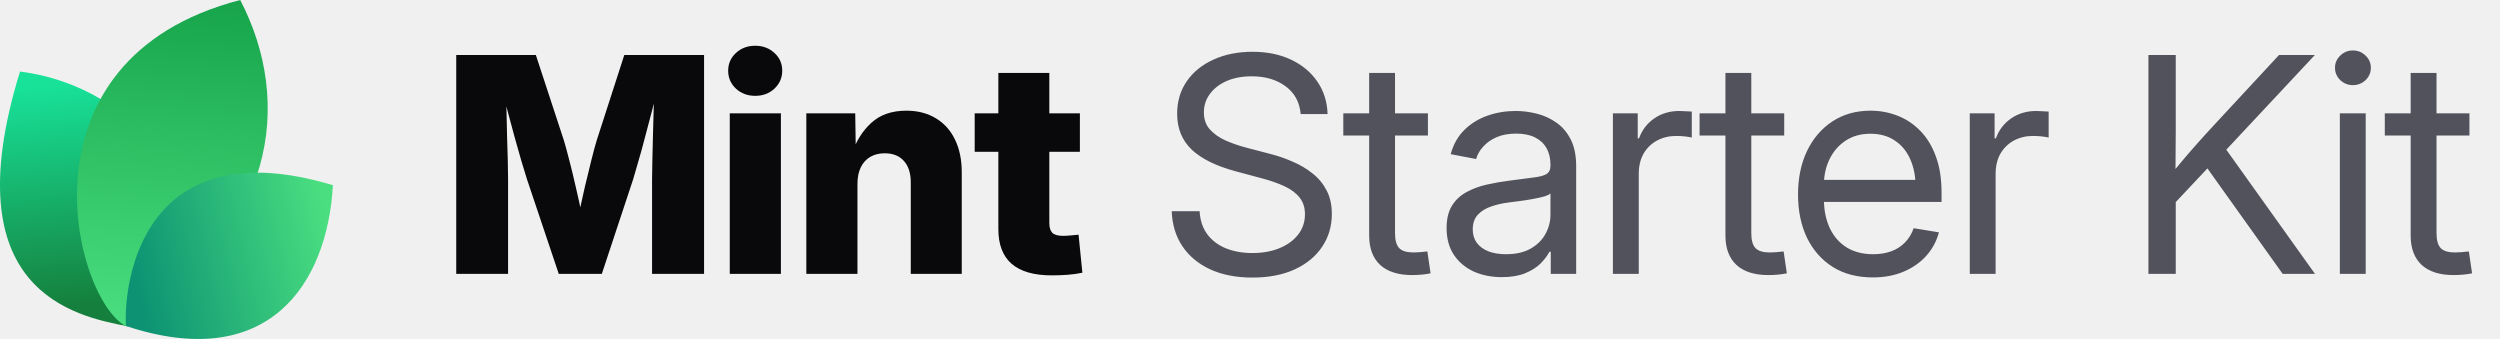
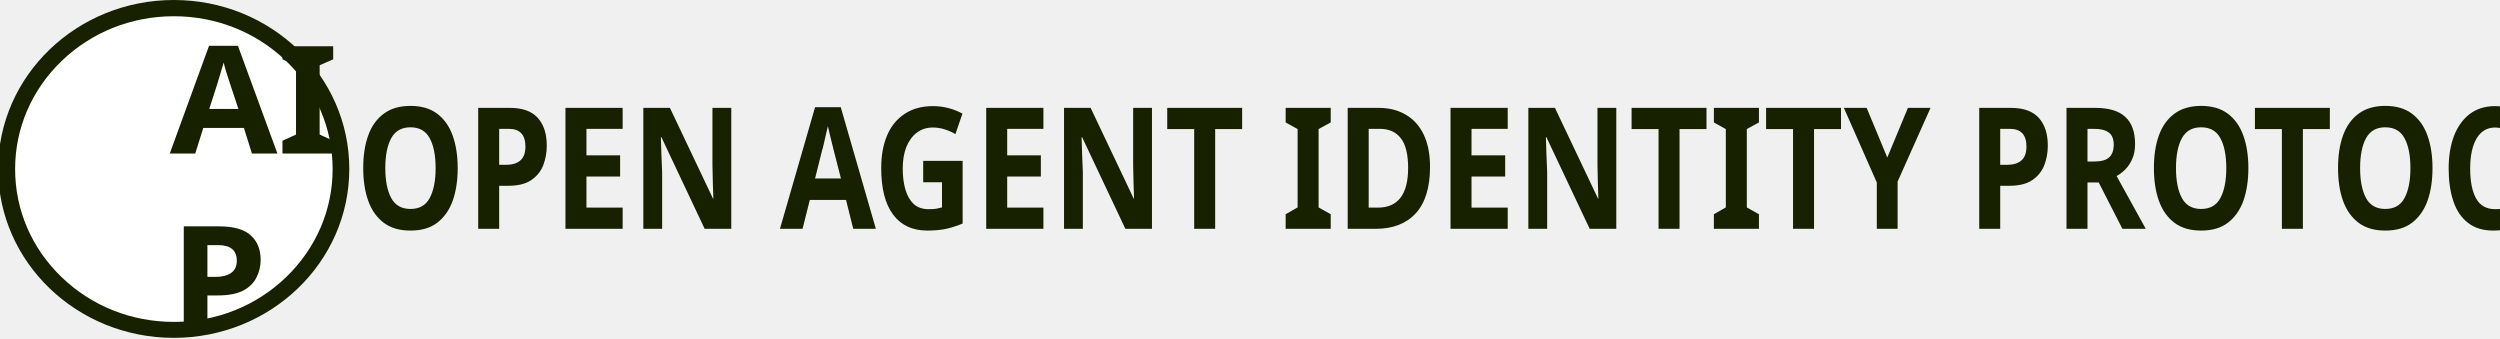
- <svg xmlns="http://www.w3.org/2000/svg" width="177" height="24" viewBox="0 0 177 24" fill="none">
-   <path d="M9.061 23.108C5.268 22.377 -3.391 20.627 1.417 5.064C9.634 6.099 16.973 14.064 9.061 23.108Z" fill="url(#paint0_linear_17557_2020)" />
-   <path d="M8.919 23.094C5.276 21.222 0.784 4.209 17.007 0C20.757 7.193 19.621 16.545 8.919 23.094Z" fill="url(#paint1_linear_17557_2020)" />
-   <path d="M8.914 23.079C8.735 19.882 10.159 9.085 23.57 13.111C23.181 20.123 18.984 26.418 8.914 23.079Z" fill="url(#paint2_linear_17557_2020)" />
-   <path d="M32.301 19.392V3.894H37.938L39.925 9.948C40.036 10.315 40.164 10.787 40.31 11.362C40.462 11.938 40.611 12.552 40.757 13.204C40.91 13.855 41.048 14.483 41.173 15.086C41.305 15.682 41.412 16.192 41.495 16.615H40.695C40.771 16.192 40.871 15.682 40.996 15.086C41.128 14.49 41.267 13.866 41.412 13.214C41.565 12.562 41.714 11.948 41.86 11.373C42.005 10.79 42.133 10.315 42.244 9.948L44.2 3.894H49.848V19.392H46.166V12.704C46.166 12.357 46.173 11.917 46.187 11.383C46.2 10.849 46.214 10.27 46.228 9.646C46.249 9.022 46.266 8.391 46.28 7.753C46.301 7.115 46.311 6.519 46.311 5.964H46.623C46.485 6.561 46.332 7.181 46.166 7.826C45.999 8.471 45.833 9.102 45.666 9.719C45.507 10.336 45.351 10.901 45.198 11.414C45.053 11.928 44.928 12.357 44.824 12.704L42.608 19.392H39.561L37.314 12.704C37.203 12.357 37.072 11.928 36.919 11.414C36.773 10.901 36.614 10.34 36.441 9.729C36.274 9.112 36.104 8.481 35.931 7.836C35.764 7.192 35.608 6.567 35.463 5.964H35.827C35.834 6.512 35.844 7.105 35.858 7.743C35.872 8.374 35.886 9.005 35.9 9.636C35.92 10.26 35.938 10.839 35.952 11.373C35.965 11.907 35.972 12.351 35.972 12.704V19.392H32.301ZM51.668 19.392V8.024H55.288V19.392H51.668ZM53.468 6.786C52.927 6.786 52.473 6.616 52.105 6.276C51.738 5.93 51.554 5.507 51.554 5.007C51.554 4.508 51.738 4.088 52.105 3.749C52.473 3.409 52.927 3.239 53.468 3.239C54.009 3.239 54.463 3.409 54.83 3.749C55.198 4.082 55.382 4.501 55.382 5.007C55.382 5.507 55.198 5.93 54.83 6.276C54.463 6.616 54.009 6.786 53.468 6.786ZM60.708 13.027V19.392H57.088V8.024H60.551L60.593 10.967H60.281C60.593 10.024 61.061 9.268 61.685 8.7C62.309 8.124 63.138 7.836 64.171 7.836C64.975 7.836 65.672 8.017 66.262 8.377C66.851 8.731 67.302 9.234 67.614 9.885C67.933 10.537 68.092 11.307 68.092 12.194V19.392H64.483V12.912C64.483 12.26 64.32 11.754 63.994 11.394C63.675 11.033 63.221 10.853 62.632 10.853C62.25 10.853 61.914 10.936 61.623 11.102C61.332 11.269 61.106 11.515 60.947 11.841C60.787 12.16 60.708 12.555 60.708 13.027ZM76.456 8.024V10.749H69.008V8.024H76.456ZM70.683 5.163H74.292V15.783C74.292 16.102 74.361 16.334 74.5 16.48C74.646 16.625 74.899 16.698 75.259 16.698C75.405 16.698 75.596 16.688 75.831 16.667C76.074 16.646 76.251 16.629 76.362 16.615L76.632 19.309C76.313 19.378 75.963 19.427 75.582 19.455C75.207 19.482 74.836 19.496 74.469 19.496C73.2 19.496 72.25 19.222 71.619 18.674C70.995 18.127 70.683 17.308 70.683 16.22V5.163Z" fill="#09090B" />
-   <path d="M88.667 19.652C87.523 19.652 86.528 19.458 85.682 19.07C84.843 18.681 84.188 18.137 83.716 17.437C83.245 16.736 82.992 15.908 82.957 14.951H84.933C84.968 15.596 85.148 16.14 85.474 16.584C85.8 17.021 86.24 17.354 86.795 17.582C87.35 17.804 87.974 17.915 88.667 17.915C89.388 17.915 90.026 17.801 90.581 17.572C91.143 17.343 91.583 17.024 91.902 16.615C92.228 16.199 92.391 15.717 92.391 15.169C92.391 14.698 92.266 14.306 92.017 13.994C91.767 13.675 91.413 13.408 90.956 13.193C90.498 12.978 89.954 12.787 89.323 12.621L87.502 12.132C86.123 11.765 85.082 11.255 84.382 10.603C83.689 9.944 83.342 9.095 83.342 8.055C83.342 7.174 83.571 6.404 84.028 5.746C84.486 5.087 85.117 4.577 85.921 4.217C86.726 3.849 87.645 3.666 88.678 3.666C89.718 3.666 90.63 3.853 91.413 4.227C92.204 4.602 92.824 5.122 93.275 5.787C93.726 6.446 93.965 7.209 93.993 8.076H92.089C92.013 7.23 91.656 6.574 91.018 6.11C90.387 5.638 89.586 5.403 88.615 5.403C87.95 5.403 87.36 5.513 86.847 5.735C86.341 5.957 85.946 6.262 85.661 6.651C85.377 7.032 85.235 7.469 85.235 7.961C85.235 8.447 85.377 8.849 85.661 9.168C85.946 9.48 86.317 9.74 86.774 9.948C87.232 10.149 87.724 10.319 88.251 10.457L89.884 10.884C90.439 11.023 90.977 11.206 91.496 11.435C92.023 11.657 92.495 11.934 92.911 12.267C93.334 12.593 93.67 12.995 93.92 13.474C94.17 13.945 94.294 14.504 94.294 15.149C94.294 16.015 94.066 16.788 93.608 17.468C93.157 18.148 92.512 18.681 91.673 19.07C90.834 19.458 89.832 19.652 88.667 19.652ZM101.097 8.024V9.594H95.106V8.024H101.097ZM96.937 5.163H98.767V16.521C98.767 17 98.865 17.347 99.059 17.562C99.26 17.77 99.6 17.874 100.078 17.874C100.21 17.874 100.366 17.867 100.546 17.853C100.733 17.832 100.903 17.815 101.056 17.801L101.285 19.351C101.097 19.392 100.886 19.423 100.65 19.444C100.414 19.465 100.189 19.475 99.974 19.475C98.996 19.475 98.244 19.236 97.717 18.758C97.197 18.272 96.937 17.579 96.937 16.677V5.163ZM106.33 19.621C105.595 19.621 104.932 19.489 104.343 19.226C103.754 18.955 103.285 18.564 102.939 18.05C102.592 17.53 102.419 16.896 102.419 16.147C102.419 15.495 102.547 14.965 102.804 14.556C103.06 14.146 103.403 13.828 103.833 13.599C104.263 13.363 104.742 13.186 105.269 13.068C105.796 12.95 106.333 12.857 106.881 12.787C107.574 12.69 108.132 12.617 108.555 12.569C108.978 12.52 109.287 12.441 109.481 12.33C109.675 12.212 109.772 12.014 109.772 11.737V11.654C109.772 11.203 109.679 10.815 109.492 10.489C109.311 10.163 109.041 9.91 108.68 9.729C108.32 9.549 107.872 9.459 107.338 9.459C106.805 9.459 106.34 9.546 105.945 9.719C105.556 9.892 105.241 10.118 104.998 10.395C104.755 10.665 104.593 10.953 104.509 11.258L102.71 10.915C102.897 10.222 103.22 9.65 103.677 9.199C104.135 8.748 104.679 8.412 105.31 8.19C105.941 7.968 106.607 7.857 107.307 7.857C107.8 7.857 108.295 7.92 108.795 8.044C109.301 8.169 109.765 8.381 110.188 8.679C110.611 8.97 110.951 9.369 111.208 9.875C111.464 10.374 111.593 11.005 111.593 11.768V19.392H109.793V17.822H109.7C109.568 18.085 109.363 18.359 109.086 18.643C108.809 18.921 108.444 19.153 107.994 19.34C107.543 19.527 106.988 19.621 106.33 19.621ZM106.621 17.998C107.321 17.998 107.904 17.867 108.368 17.603C108.84 17.333 109.19 16.986 109.419 16.563C109.654 16.133 109.772 15.682 109.772 15.211V13.692C109.703 13.769 109.554 13.841 109.325 13.911C109.096 13.973 108.829 14.032 108.524 14.088C108.226 14.143 107.921 14.192 107.609 14.233C107.304 14.275 107.033 14.309 106.798 14.337C106.354 14.393 105.938 14.49 105.549 14.628C105.168 14.76 104.86 14.954 104.624 15.211C104.388 15.467 104.27 15.811 104.27 16.241C104.27 16.615 104.367 16.934 104.561 17.198C104.762 17.461 105.04 17.662 105.393 17.801C105.747 17.933 106.156 17.998 106.621 17.998ZM114.193 19.392V8.024H115.951V9.792H116.045C116.253 9.209 116.61 8.741 117.116 8.388C117.622 8.034 118.219 7.857 118.905 7.857C119.058 7.857 119.217 7.864 119.384 7.878C119.55 7.885 119.682 7.892 119.779 7.899V9.74C119.716 9.719 119.578 9.695 119.363 9.667C119.155 9.639 118.922 9.625 118.666 9.625C118.174 9.625 117.726 9.733 117.324 9.948C116.922 10.163 116.603 10.471 116.367 10.874C116.138 11.276 116.024 11.758 116.024 12.319V19.392H114.193ZM126.322 8.024V9.594H120.33V8.024H126.322ZM122.161 5.163H123.992V16.521C123.992 17 124.089 17.347 124.283 17.562C124.484 17.77 124.824 17.874 125.302 17.874C125.434 17.874 125.59 17.867 125.77 17.853C125.958 17.832 126.127 17.815 126.28 17.801L126.509 19.351C126.322 19.392 126.11 19.423 125.874 19.444C125.639 19.465 125.413 19.475 125.198 19.475C124.221 19.475 123.468 19.236 122.941 18.758C122.421 18.272 122.161 17.579 122.161 16.677V5.163ZM132.604 19.642C131.502 19.642 130.555 19.396 129.765 18.903C128.974 18.404 128.364 17.714 127.934 16.834C127.511 15.946 127.3 14.927 127.3 13.775C127.3 12.611 127.511 11.584 127.934 10.697C128.364 9.802 128.964 9.102 129.734 8.596C130.51 8.089 131.408 7.836 132.428 7.836C133.1 7.836 133.738 7.954 134.341 8.19C134.952 8.426 135.489 8.783 135.954 9.261C136.425 9.74 136.793 10.343 137.056 11.071C137.327 11.792 137.462 12.645 137.462 13.63V14.296H128.433V12.735H136.463L135.631 13.297C135.631 12.541 135.506 11.876 135.257 11.3C135.007 10.725 134.643 10.277 134.165 9.958C133.686 9.632 133.107 9.469 132.428 9.469C131.748 9.469 131.162 9.632 130.67 9.958C130.177 10.284 129.796 10.725 129.526 11.279C129.262 11.827 129.13 12.441 129.13 13.12V14.046C129.13 14.864 129.273 15.572 129.557 16.168C129.841 16.757 130.243 17.211 130.763 17.53C131.283 17.842 131.901 17.998 132.615 17.998C133.093 17.998 133.523 17.929 133.905 17.79C134.293 17.645 134.619 17.433 134.882 17.156C135.153 16.879 135.354 16.546 135.486 16.157L137.275 16.449C137.108 17.08 136.81 17.634 136.38 18.113C135.95 18.591 135.413 18.966 134.768 19.236C134.123 19.507 133.402 19.642 132.604 19.642ZM139.459 19.392V8.024H141.217V9.792H141.311C141.519 9.209 141.876 8.741 142.382 8.388C142.888 8.034 143.485 7.857 144.171 7.857C144.324 7.857 144.483 7.864 144.649 7.878C144.816 7.885 144.948 7.892 145.045 7.899V9.74C144.982 9.719 144.844 9.695 144.629 9.667C144.421 9.639 144.188 9.625 143.932 9.625C143.439 9.625 142.992 9.733 142.59 9.948C142.188 10.163 141.869 10.471 141.633 10.874C141.404 11.276 141.29 11.758 141.29 12.319V19.392H139.459ZM153.429 14.961V12.715C153.783 12.257 154.136 11.82 154.49 11.404C154.844 10.981 155.204 10.565 155.572 10.156C155.939 9.74 156.314 9.327 156.695 8.918L161.355 3.894H163.893L157.277 10.967H157.184L153.429 14.961ZM152.108 19.392V3.894H154.043V9.241L154.022 12.559L154.043 13.505V19.392H152.108ZM161.615 19.392L155.967 11.477L157.173 9.969L163.903 19.392H161.615ZM165.661 19.392V8.024H167.492V19.392H165.661ZM166.587 6.027C166.24 6.027 165.942 5.909 165.692 5.673C165.443 5.43 165.318 5.139 165.318 4.799C165.318 4.459 165.443 4.172 165.692 3.936C165.942 3.693 166.24 3.572 166.587 3.572C166.934 3.572 167.232 3.693 167.482 3.936C167.731 4.172 167.856 4.459 167.856 4.799C167.856 5.139 167.731 5.43 167.482 5.673C167.232 5.909 166.934 6.027 166.587 6.027ZM174.836 8.024V9.594H168.844V8.024H174.836ZM170.675 5.163H172.506V16.521C172.506 17 172.603 17.347 172.797 17.562C172.998 17.77 173.338 17.874 173.816 17.874C173.948 17.874 174.104 17.867 174.284 17.853C174.472 17.832 174.641 17.815 174.794 17.801L175.023 19.351C174.836 19.392 174.624 19.423 174.388 19.444C174.153 19.465 173.927 19.475 173.712 19.475C172.735 19.475 171.982 19.236 171.455 18.758C170.935 18.272 170.675 17.579 170.675 16.677V5.163Z" fill="#52525C" />
+ <svg xmlns="http://www.w3.org/2000/svg" id="Layer_1" version="1.1" viewBox="0 0 177 24">
  <defs>
-     <linearGradient id="paint0_linear_17557_2020" x1="3.776" y1="5.916" x2="5.232" y2="21.559" gradientUnits="userSpaceOnUse">
-       <stop stop-color="#18E299" />
-       <stop offset="1" stop-color="#15803D" />
-     </linearGradient>
-     <linearGradient id="paint1_linear_17557_2020" x1="12.171" y1="-0.718" x2="10.19" y2="22.983" gradientUnits="userSpaceOnUse">
-       <stop stop-color="#16A34A" />
-       <stop offset="1" stop-color="#4ADE80" />
-     </linearGradient>
-     <linearGradient id="paint2_linear_17557_2020" x1="23.133" y1="15.353" x2="9.338" y2="18.52" gradientUnits="userSpaceOnUse">
-       <stop stop-color="#4ADE80" />
-       <stop offset="1" stop-color="#0D9373" />
-     </linearGradient>
+     <style>
+       .st0 {
+         font-size: 10.62px;
+       }
+ 
+       .st0, .st1 {
+         isolation: isolate;
+       }
+ 
+       .st0, .st2 {
+         font-family: SukhumvitSet-Bold, 'Sukhumvit Set';
+         font-weight: 700;
+       }
+ 
+       .st0, .st2, .st3 {
+         fill: #172100;
+       }
+ 
+       .st4 {
+         fill: #fff;
+       }
+ 
+       .st2 {
+         font-size: 12px;
+       }
+     </style>
  </defs>
+   <path class="st4" d="M12.31,23.35C5.78,23.35.47,18.24.47,11.96S5.78.57,12.31.57s11.84,5.11,11.84,11.39-5.31,11.39-11.84,11.39Z" />
+   <path class="st3" d="M12.31,1.15c3,0,5.82,1.12,7.95,3.17,2.12,2.04,3.29,4.76,3.29,7.65s-1.17,5.6-3.29,7.65c-2.12,2.04-4.94,3.17-7.95,3.17s-5.82-1.12-7.95-3.17c-2.12-2.04-3.29-4.76-3.29-7.65s1.17-5.6,3.29-7.65c2.12-2.04,4.94-3.17,7.95-3.17M12.31,0C5.44,0-.13,5.36-.13,11.96s5.57,11.96,12.43,11.96,12.43-5.35,12.43-11.96S19.17,0,12.31,0h0Z" />
+   <g class="st1">
+     <text class="st0" transform="translate(12.02 10.87) scale(1.04 1)">
+       <tspan x="0" y="0">AI</tspan>
+     </text>
+     <text class="st0" transform="translate(12.02 23.62) scale(1.04 1)">
+       <tspan x="0" y="0">P</tspan>
+     </text>
+   </g>
+   <text class="st2" transform="translate(25.14 16.2) scale(.82 1)">
+     <tspan x="0" y="0">OPEN AGENT IDENTITY PROTOCOL</tspan>
+   </text>
</svg>
